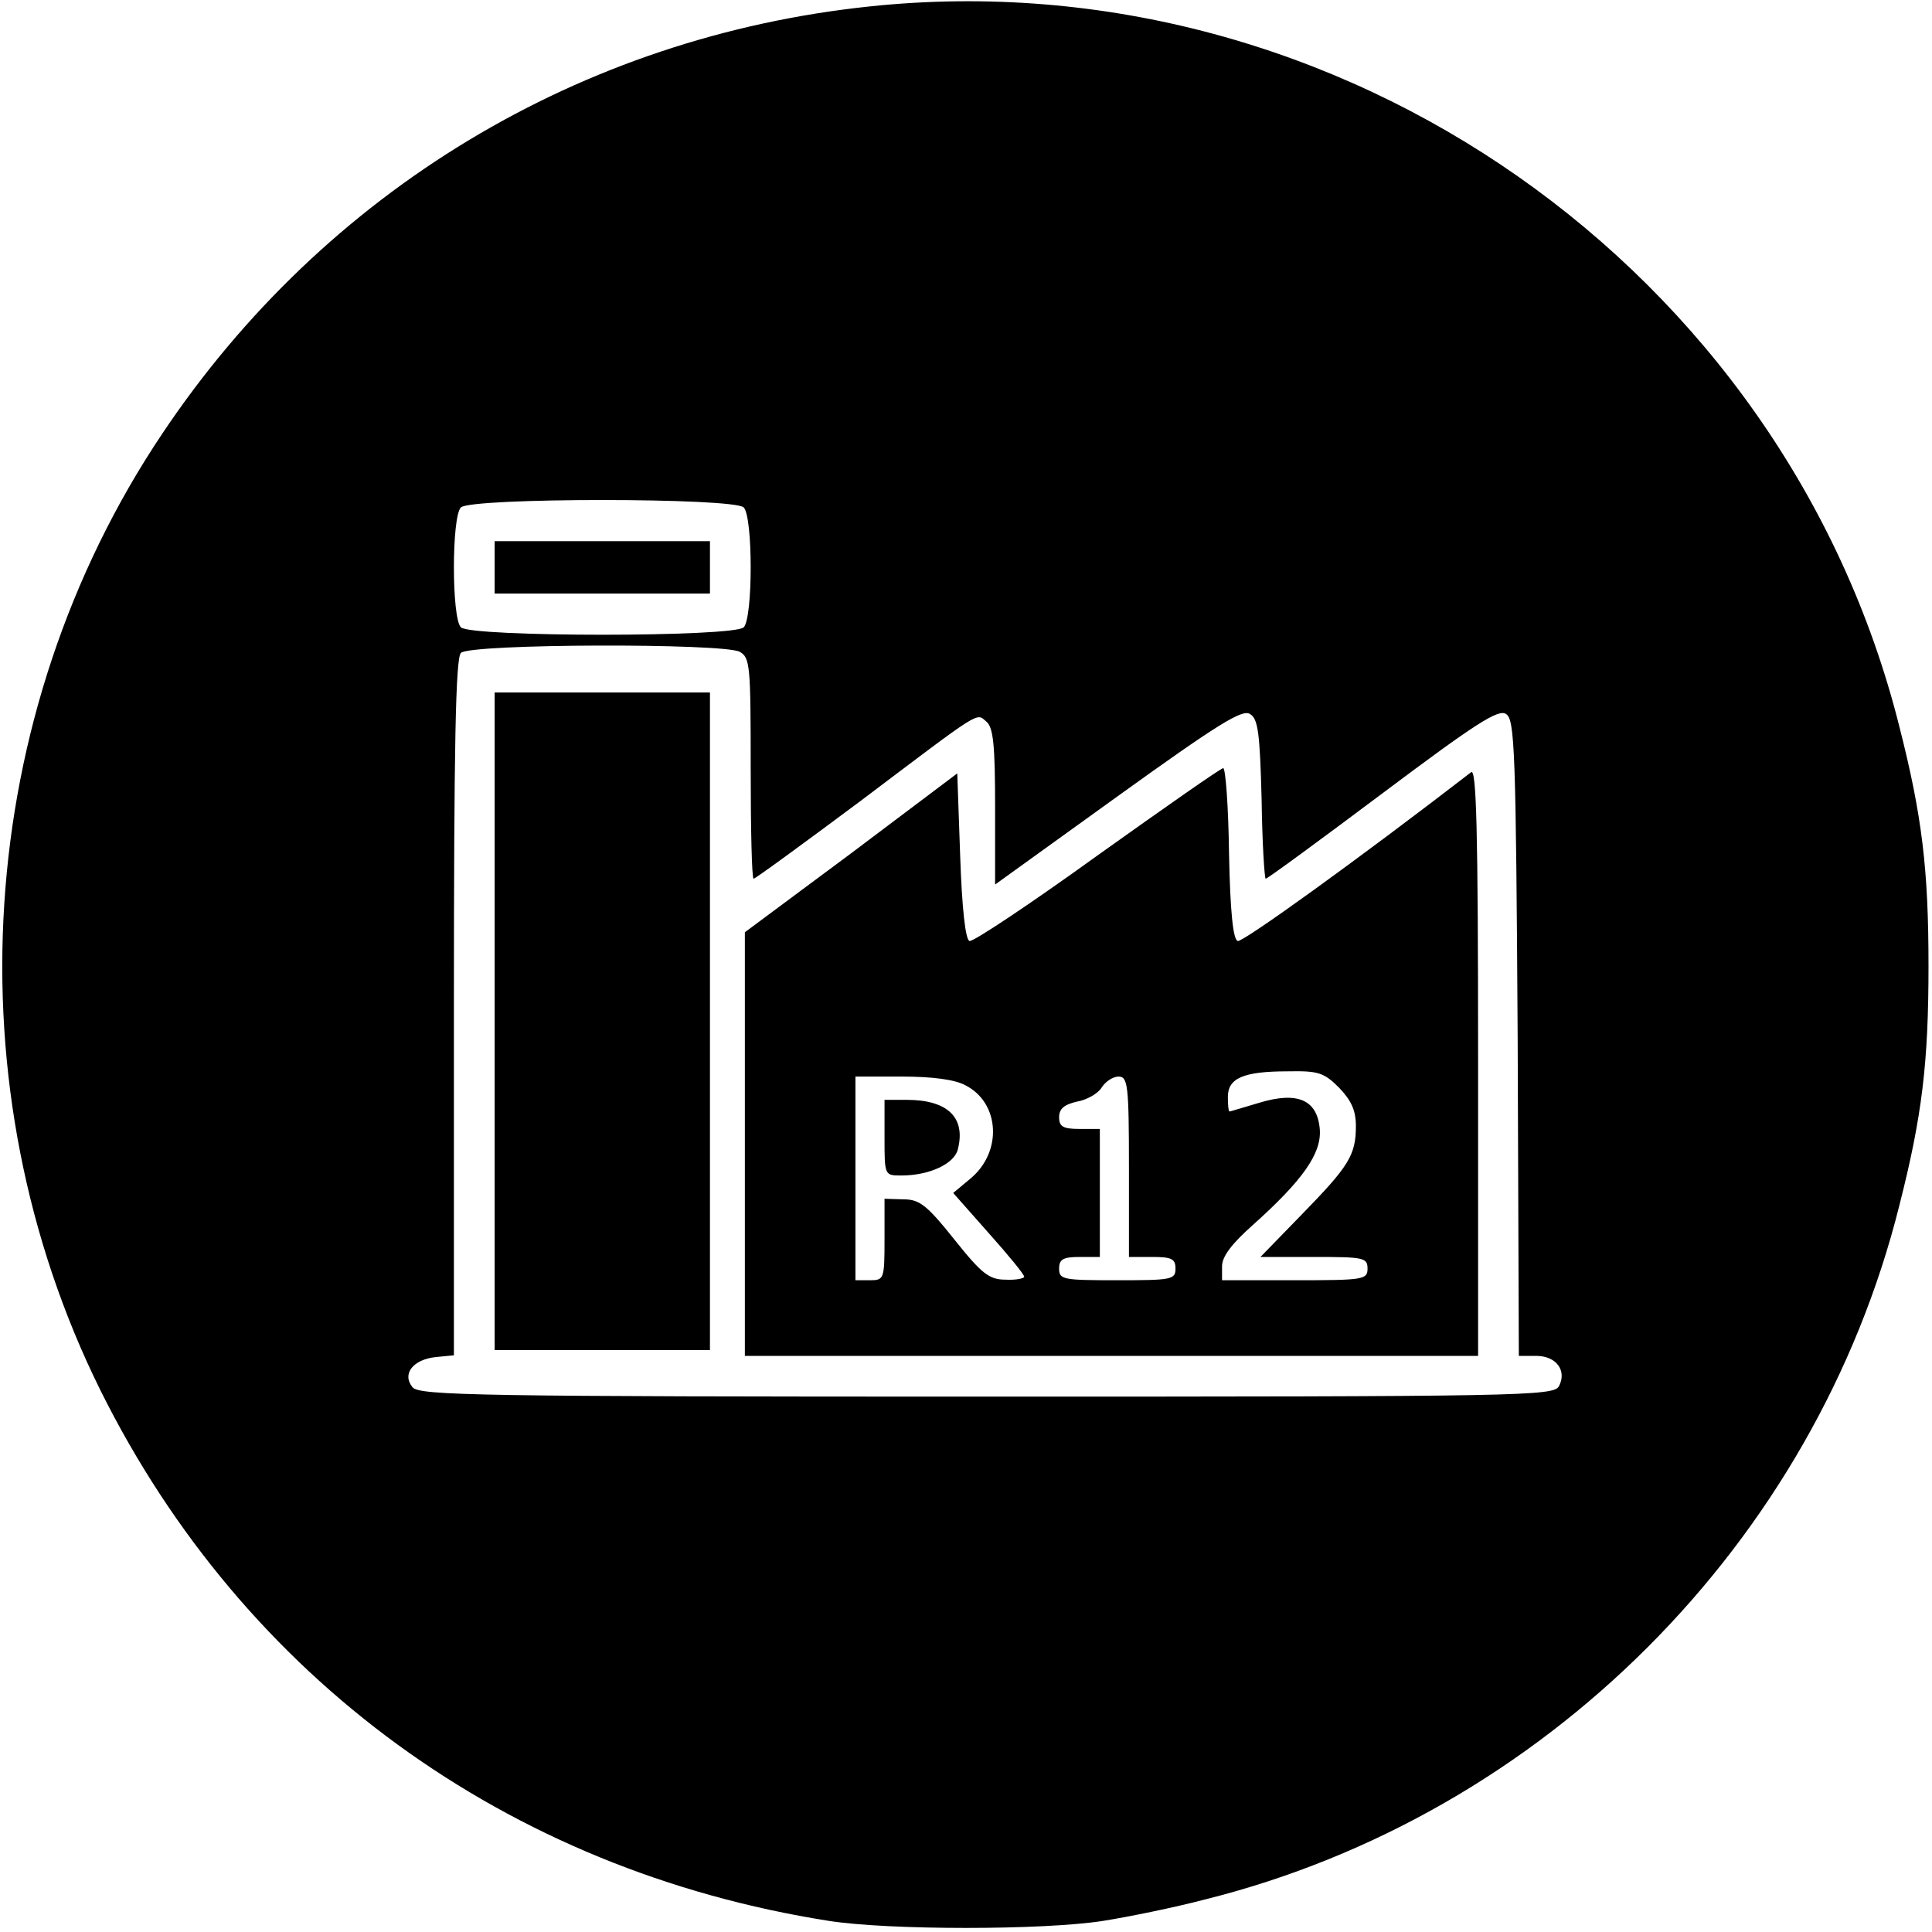
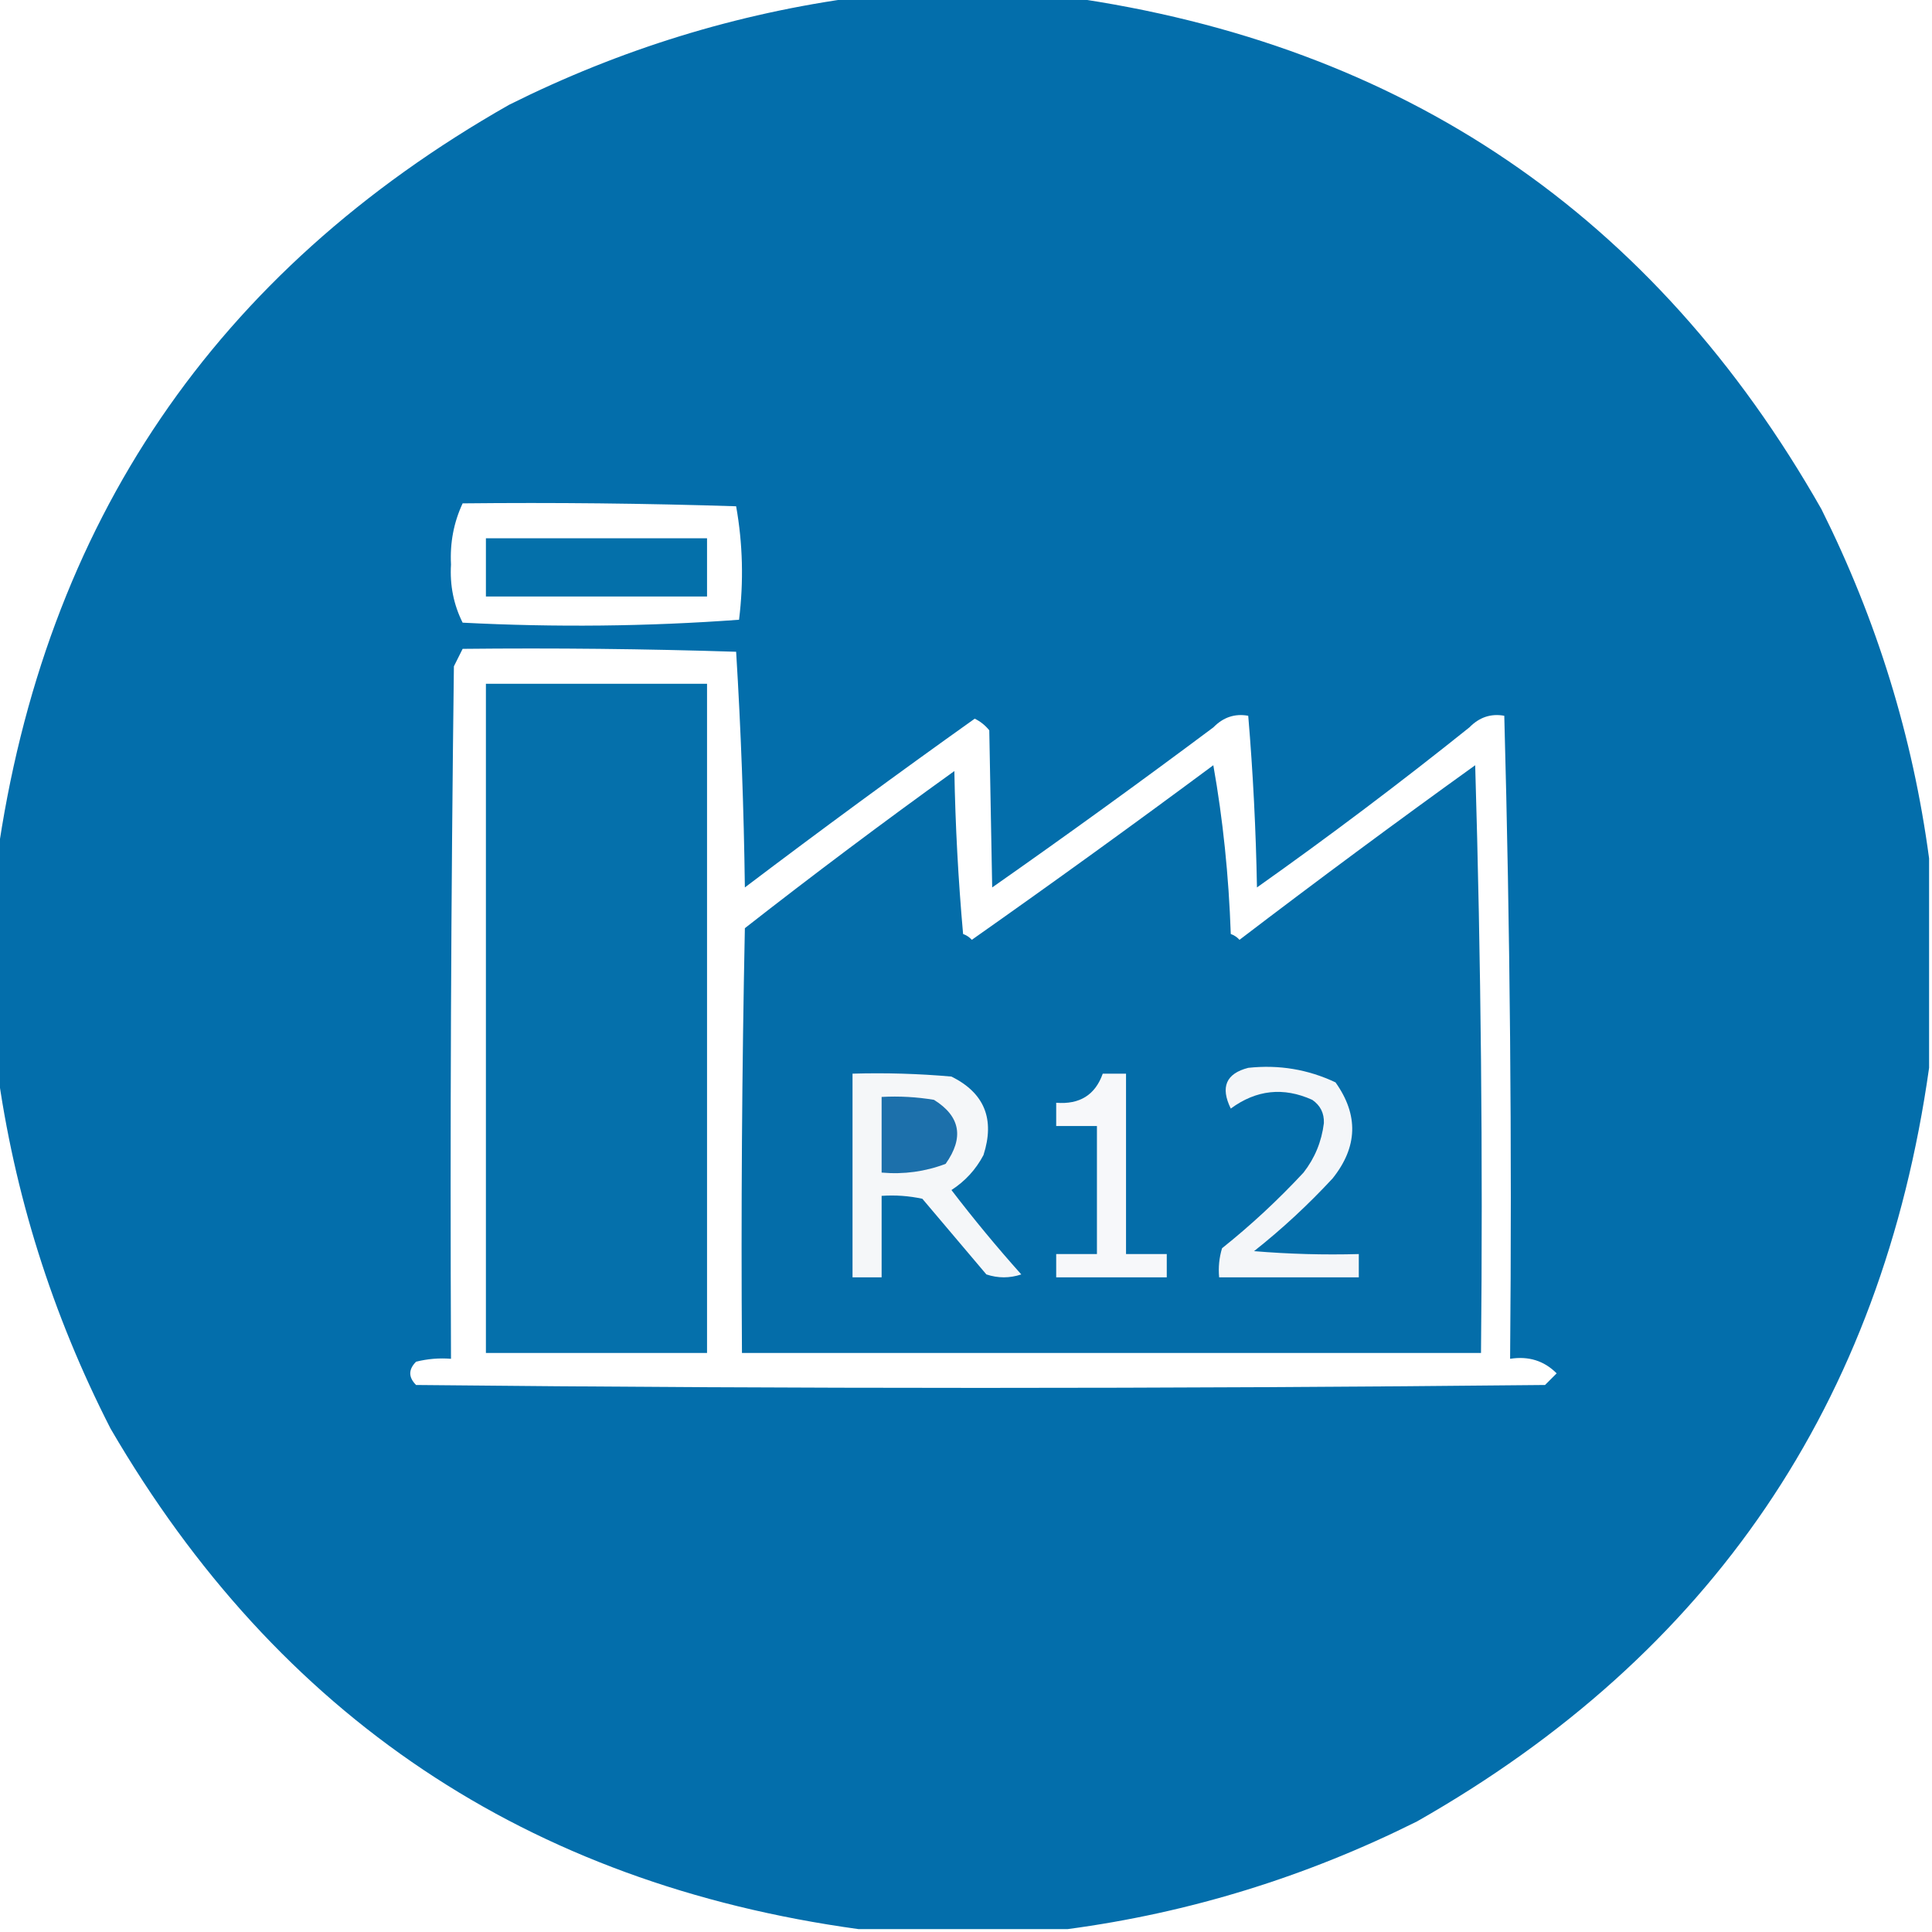
- <svg xmlns="http://www.w3.org/2000/svg" version="1.0" width="332pt" height="332pt" viewBox="0 0 332 332" preserveAspectRatio="xMidYMid meet">
-   <g transform="translate(0,332) scale(0.1,-0.1)" fill="#000000" stroke="none">
-     <path d="M1495 3309 c-497 -52 -937 -317 -1216 -734 -324 -483 -365 -1123 -106 -1645 246 -494 698 -824 1252 -911 103 -16 367 -16 470 0 44 7 123 23 176 37 581 145 1048 612 1193 1193 39 153 50 245 50 411 0 166 -11 258 -50 411 -197 787 -962 1323 -1769 1238z m-217 -861 c16 -16 16 -190 0 -206 -17 -17 -469 -17 -486 0 -16 16 -16 190 0 206 17 17 469 17 486 0z m-7 -248 c18 -10 19 -23 19 -200 0 -105 2 -190 5 -190 3 0 85 60 183 133 212 160 199 152 217 137 12 -10 15 -41 15 -146 l0 -134 211 152 c171 123 214 150 227 141 14 -8 17 -33 20 -147 1 -75 5 -136 7 -136 3 0 93 66 201 147 160 120 199 145 212 136 15 -9 17 -60 20 -557 l2 -546 30 0 c34 0 53 -25 39 -52 -9 -17 -61 -18 -983 -18 -876 0 -975 2 -987 16 -19 23 1 48 40 52 l31 3 0 598 c0 451 3 600 12 609 16 16 450 17 479 2z" />
-     <path d="M850 2345 l0 -45 185 0 185 0 0 45 0 45 -185 0 -185 0 0 -45z" />
-     <path d="M850 1565 l0 -565 185 0 185 0 0 565 0 565 -185 0 -185 0 0 -565z" />
-     <path d="M1886 1850 c-115 -83 -214 -149 -220 -147 -7 2 -13 57 -16 146 l-5 142 -182 -137 -183 -136 0 -364 0 -364 630 0 630 0 0 506 c0 404 -3 504 -12 497 -193 -149 -393 -293 -401 -290 -8 2 -13 50 -15 150 -1 81 -6 147 -10 147 -4 0 -101 -68 -216 -150z m415 -399 c21 -22 29 -39 29 -66 0 -50 -12 -69 -93 -152 l-71 -73 92 0 c85 0 92 -1 92 -20 0 -19 -7 -20 -125 -20 l-125 0 0 24 c0 17 17 39 53 71 86 77 118 123 115 164 -4 51 -38 66 -104 46 -27 -8 -50 -15 -51 -15 -2 0 -3 11 -3 25 0 32 26 44 103 44 52 1 62 -2 88 -28z m-642 4 c59 -30 64 -114 9 -160 l-30 -25 61 -69 c34 -38 61 -71 61 -75 0 -3 -15 -6 -32 -5 -28 0 -41 10 -88 69 -47 59 -60 69 -87 69 l-33 1 0 -70 c0 -68 -1 -70 -25 -70 l-25 0 0 175 0 175 80 0 c51 0 91 -5 109 -15z m281 -140 l0 -155 40 0 c33 0 40 -3 40 -20 0 -19 -7 -20 -100 -20 -93 0 -100 1 -100 20 0 16 7 20 35 20 l35 0 0 110 0 110 -35 0 c-28 0 -35 4 -35 20 0 15 9 22 31 27 17 3 36 14 42 24 7 11 20 19 29 19 16 0 18 -14 18 -155z" />
-     <path d="M1520 1365 c0 -65 0 -65 29 -65 48 0 91 20 97 45 14 55 -18 85 -88 85 l-38 0 0 -65z" />
+ <svg xmlns="http://www.w3.org/2000/svg" version="1.1" width="332px" height="332px" style="shape-rendering:geometricPrecision; text-rendering:geometricPrecision; image-rendering:optimizeQuality; fill-rule:evenodd; clip-rule:evenodd">
+   <g>
+     <path style="opacity:0.988" fill="#006caa" d="M 147.5,-0.5 C 159.5,-0.5 171.5,-0.5 183.5,-0.5C 241.119,7.628 284.286,36.961 313,87.5C 322.535,106.596 328.702,126.596 331.5,147.5C 331.5,159.5 331.5,171.5 331.5,183.5C 323.372,241.119 294.039,284.286 243.5,313C 224.404,322.535 204.404,328.702 183.5,331.5C 171.5,331.5 159.5,331.5 147.5,331.5C 90.67,323.674 47.837,295.007 19,245.5C 8.937,225.818 2.437,205.152 -0.5,183.5C -0.5,171.5 -0.5,159.5 -0.5,147.5C 7.628,89.881 36.961,46.714 87.5,18C 106.596,8.465 126.596,2.298 147.5,-0.5 Z M 79.5,86.5 C 95.17,86.333 110.837,86.5 126.5,87C 127.643,93.418 127.81,99.918 127,106.5C 111.241,107.657 95.408,107.824 79.5,107C 77.953,103.902 77.286,100.569 77.5,97C 77.308,93.271 77.974,89.771 79.5,86.5 Z M 79.5,111.5 C 95.17,111.333 110.837,111.5 126.5,112C 127.324,125.425 127.824,138.925 128,152.5C 141.026,142.64 154.193,132.974 167.5,123.5C 168.478,123.977 169.311,124.643 170,125.5C 170.161,134.541 170.328,143.541 170.5,152.5C 183.306,143.527 195.973,134.36 208.5,125C 210.212,123.249 212.212,122.582 214.5,123C 215.32,132.756 215.82,142.59 216,152.5C 228.435,143.698 240.602,134.531 252.5,125C 254.212,123.249 256.212,122.582 258.5,123C 259.496,159.761 259.83,196.594 259.5,233.5C 262.681,233.002 265.347,233.835 267.5,236C 266.833,236.667 266.167,237.333 265.5,238C 200.833,238.667 136.167,238.667 71.5,238C 70.167,236.667 70.167,235.333 71.5,234C 73.473,233.505 75.473,233.338 77.5,233.5C 77.333,193.832 77.5,154.165 78,114.5C 78.513,113.473 79.013,112.473 79.5,111.5 Z" />
+   </g>
+   <g>
+     <path style="opacity:0.982" fill="#006ea9" d="M 83.5,92.5 C 96.167,92.5 108.833,92.5 121.5,92.5C 121.5,95.833 121.5,99.167 121.5,102.5C 108.833,102.5 96.167,102.5 83.5,102.5C 83.5,99.167 83.5,95.833 83.5,92.5 Z" />
+   </g>
+   <g>
+     <path style="opacity:0.977" fill="#006da9" d="M 83.5,117.5 C 96.167,117.5 108.833,117.5 121.5,117.5C 121.5,155.833 121.5,194.167 121.5,232.5C 108.833,232.5 96.167,232.5 83.5,232.5C 83.5,194.167 83.5,155.833 83.5,117.5 Z" />
+   </g>
+   <g>
+     <path style="opacity:1" fill="#046da9" d="M 208.5,131.5 C 210.152,140.798 211.152,150.465 211.5,160.5C 212.086,160.709 212.586,161.043 213,161.5C 226.359,151.307 239.859,141.307 253.5,131.5C 254.5,165.16 254.833,198.827 254.5,232.5C 212.167,232.5 169.833,232.5 127.5,232.5C 127.333,208.164 127.5,183.831 128,159.5C 139.821,150.257 151.821,141.257 164,132.5C 164.168,141.851 164.668,151.184 165.5,160.5C 166.086,160.709 166.586,161.043 167,161.5C 181.015,151.637 194.848,141.637 208.5,131.5 Z" />
+   </g>
+   <g>
+     <path style="opacity:1" fill="#f4f6f9" d="M 214.5,183.5 C 219.777,182.931 224.777,183.765 229.5,186C 233.487,191.597 233.32,197.097 229,202.5C 224.801,207.034 220.301,211.201 215.5,215C 221.491,215.499 227.491,215.666 233.5,215.5C 233.5,216.833 233.5,218.167 233.5,219.5C 225.5,219.5 217.5,219.5 209.5,219.5C 209.34,217.801 209.506,216.134 210,214.5C 214.967,210.534 219.634,206.201 224,201.5C 225.943,199.01 227.109,196.177 227.5,193C 227.561,191.289 226.894,189.956 225.5,189C 220.557,186.768 215.89,187.268 211.5,190.5C 209.687,186.81 210.687,184.476 214.5,183.5 Z" />
+   </g>
+   <g>
+     <path style="opacity:1" fill="#f5f7f9" d="M 146.5,184.5 C 152.176,184.334 157.843,184.501 163.5,185C 169.169,187.815 171.002,192.315 169,198.5C 167.691,200.976 165.858,202.976 163.5,204.5C 167.311,209.479 171.311,214.312 175.5,219C 173.5,219.667 171.5,219.667 169.5,219C 165.833,214.667 162.167,210.333 158.5,206C 156.19,205.503 153.857,205.337 151.5,205.5C 151.5,210.167 151.5,214.833 151.5,219.5C 149.833,219.5 148.167,219.5 146.5,219.5C 146.5,207.833 146.5,196.167 146.5,184.5 Z" />
+   </g>
+   <g>
+     <path style="opacity:1" fill="#f7f8fa" d="M 189.5,184.5 C 190.833,184.5 192.167,184.5 193.5,184.5C 193.5,194.833 193.5,205.167 193.5,215.5C 195.833,215.5 198.167,215.5 200.5,215.5C 200.5,216.833 200.5,218.167 200.5,219.5C 194.167,219.5 187.833,219.5 181.5,219.5C 181.5,218.167 181.5,216.833 181.5,215.5C 183.833,215.5 186.167,215.5 188.5,215.5C 188.5,208.167 188.5,200.833 188.5,193.5C 186.167,193.5 183.833,193.5 181.5,193.5C 181.5,192.167 181.5,190.833 181.5,189.5C 185.537,189.824 188.203,188.158 189.5,184.5 Z" />
+   </g>
+   <g>
+     <path style="opacity:1" fill="#1c70ab" d="M 151.5,188.5 C 154.518,188.335 157.518,188.502 160.5,189C 165.028,191.824 165.695,195.49 162.5,200C 158.974,201.337 155.308,201.837 151.5,201.5C 151.5,197.167 151.5,192.833 151.5,188.5 Z" />
  </g>
</svg>
